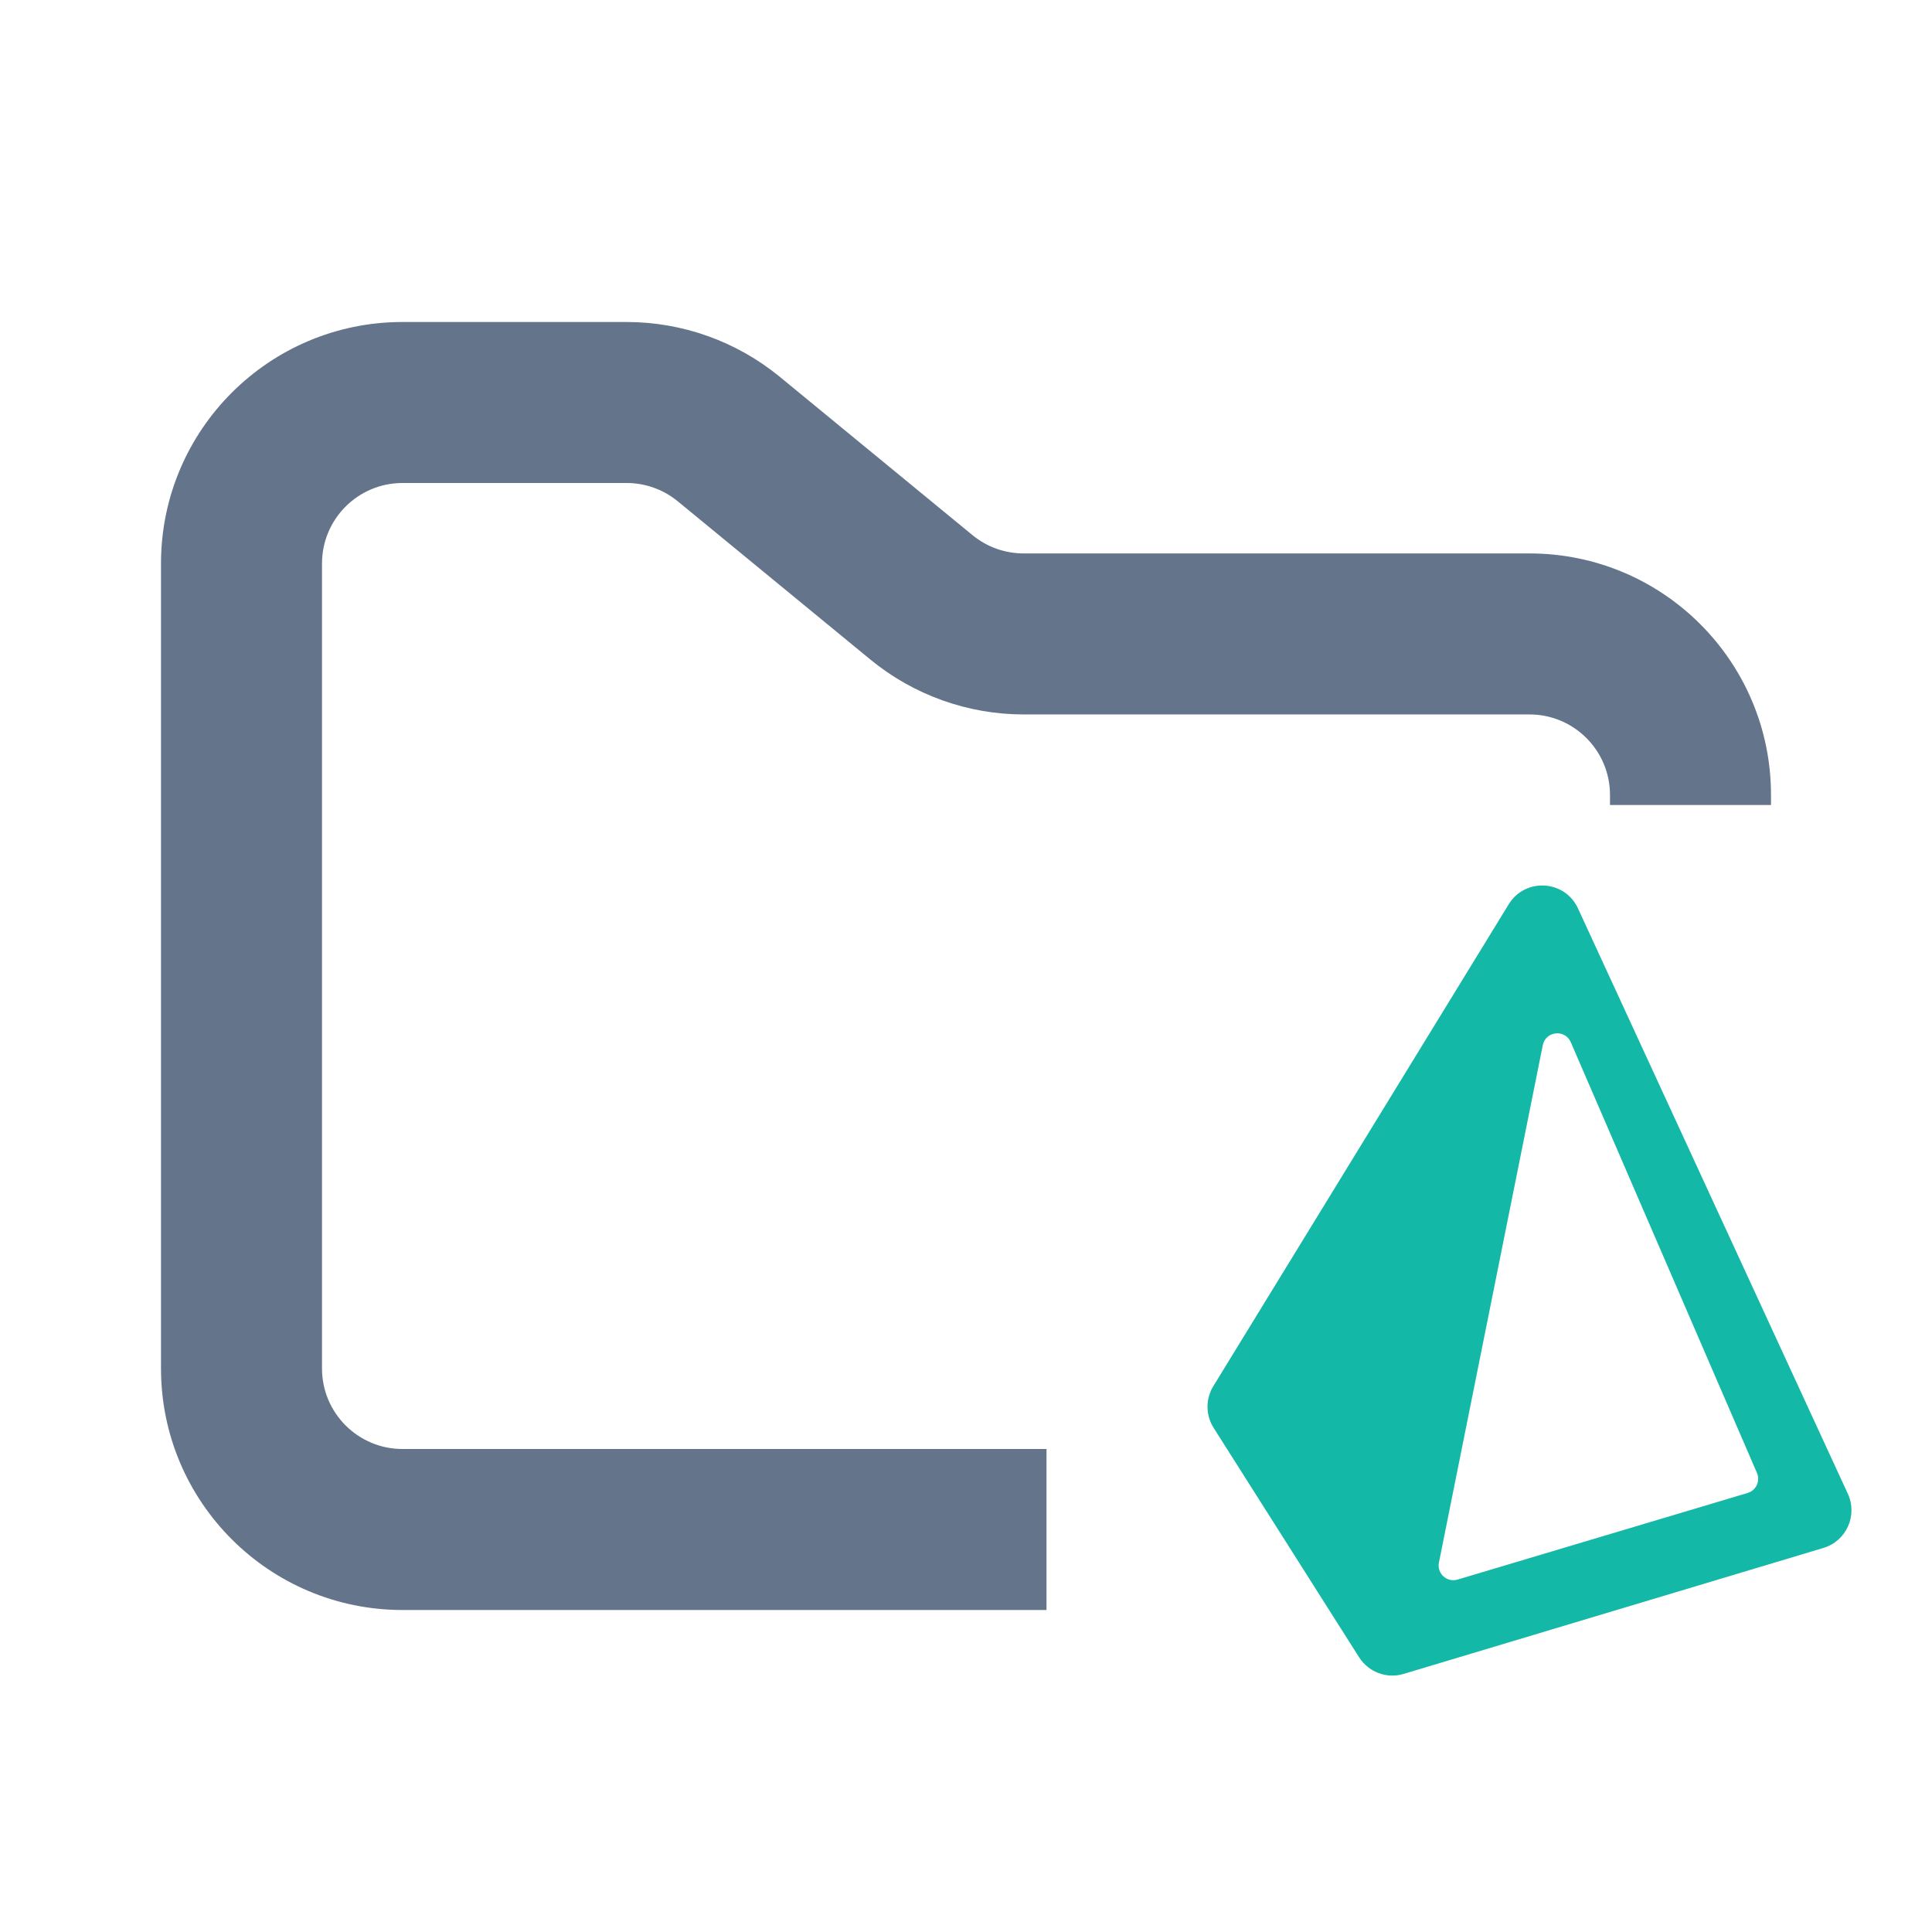
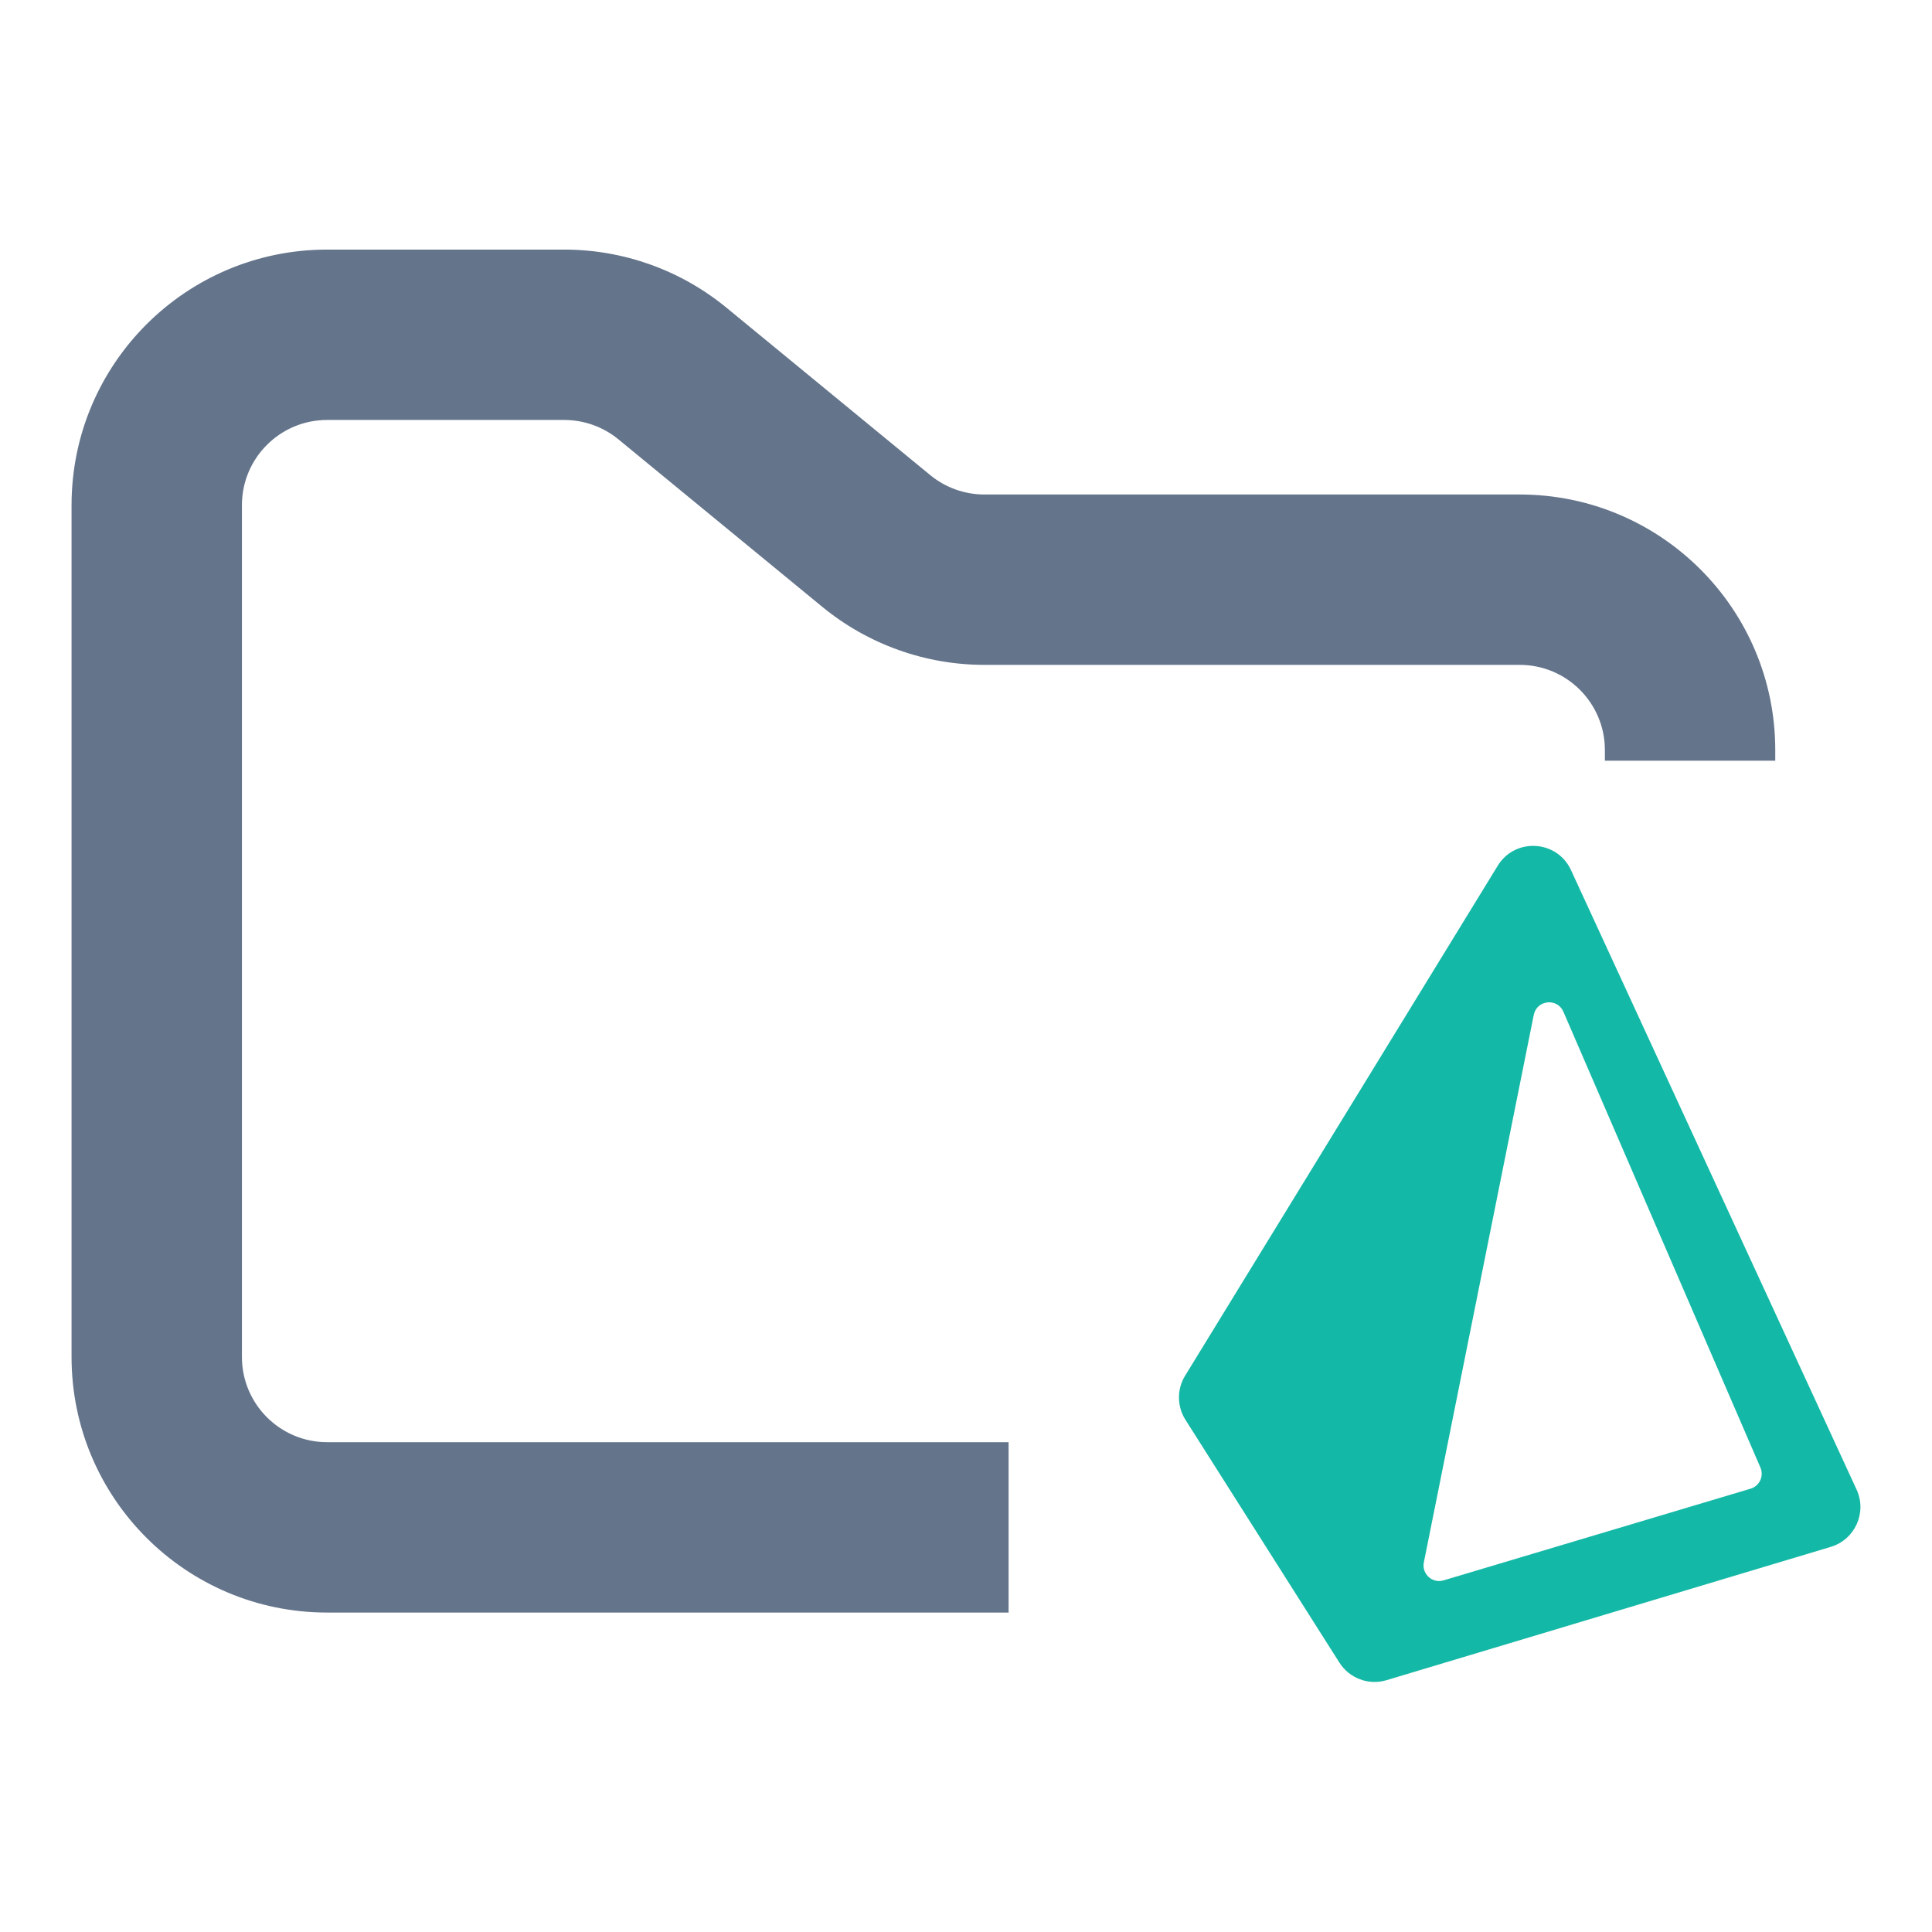
- <svg xmlns="http://www.w3.org/2000/svg" width="24" height="24" viewBox="0 0 24 24" fill="none">
+ <svg xmlns="http://www.w3.org/2000/svg" width="24" height="24" viewBox="1.16 1.07 22.68 22.68" fill="none">
  <path fill-rule="evenodd" clip-rule="evenodd" d="M5 4C3.343 4 2 5.343 2 7V17C2 18.657 3.343 20 5 20H13V18H5C4.448 18 4 17.552 4 17V7C4 6.448 4.448 6 5 6H7.784C8.015 6 8.24 6.08 8.419 6.227L10.812 8.193C11.349 8.634 12.022 8.875 12.716 8.875H19C19.552 8.875 20 9.323 20 9.875V10H22V9.875C22 8.218 20.657 6.875 19 6.875H12.716C12.485 6.875 12.26 6.795 12.081 6.648L9.688 4.682C9.151 4.241 8.478 4 7.784 4H5Z" fill="#64748B" />
  <path fill-rule="evenodd" clip-rule="evenodd" d="M15.076 17.737C14.976 17.579 14.975 17.378 15.072 17.22L18.742 11.233C18.946 10.9 19.439 10.93 19.602 11.284L22.955 18.557C23.079 18.826 22.936 19.144 22.651 19.229L17.436 20.794C17.227 20.857 17 20.772 16.883 20.587L15.076 17.737ZM19.165 12.984C19.201 12.807 19.442 12.782 19.513 12.947L21.826 18.298C21.869 18.399 21.815 18.515 21.71 18.546L18.107 19.622C17.974 19.662 17.847 19.546 17.875 19.41L19.165 12.984Z" fill="#14B8A6" />
</svg>
